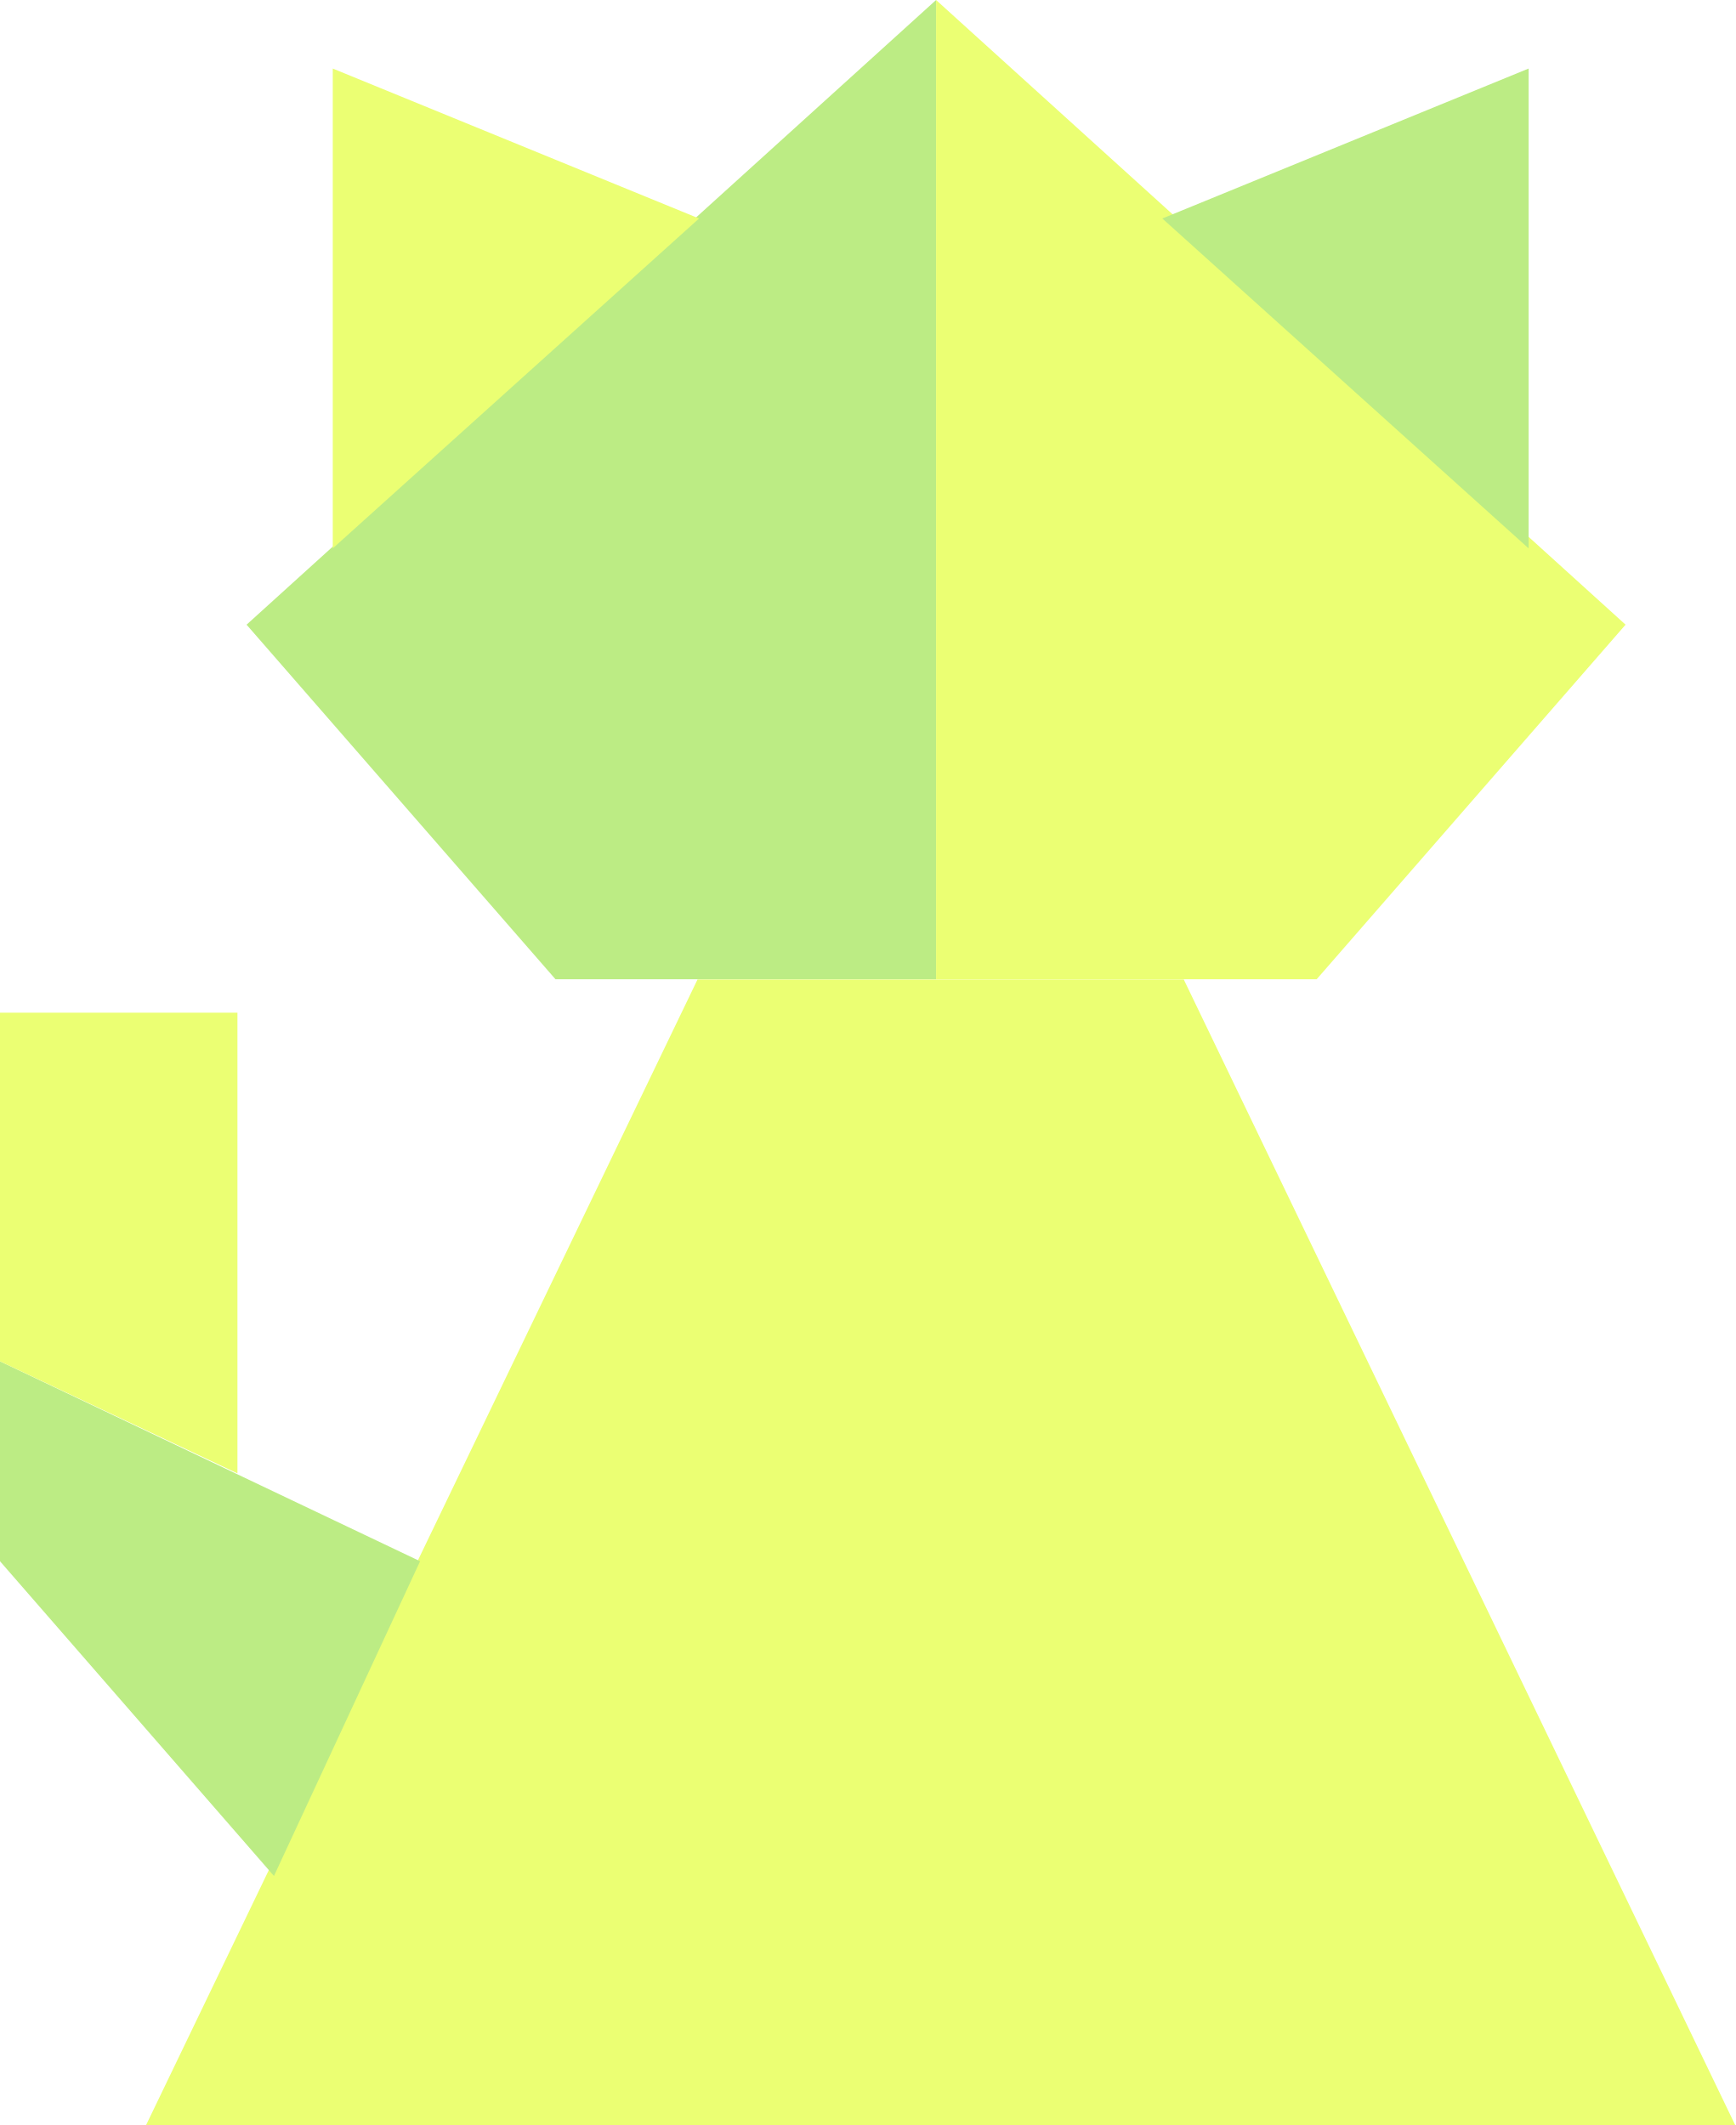
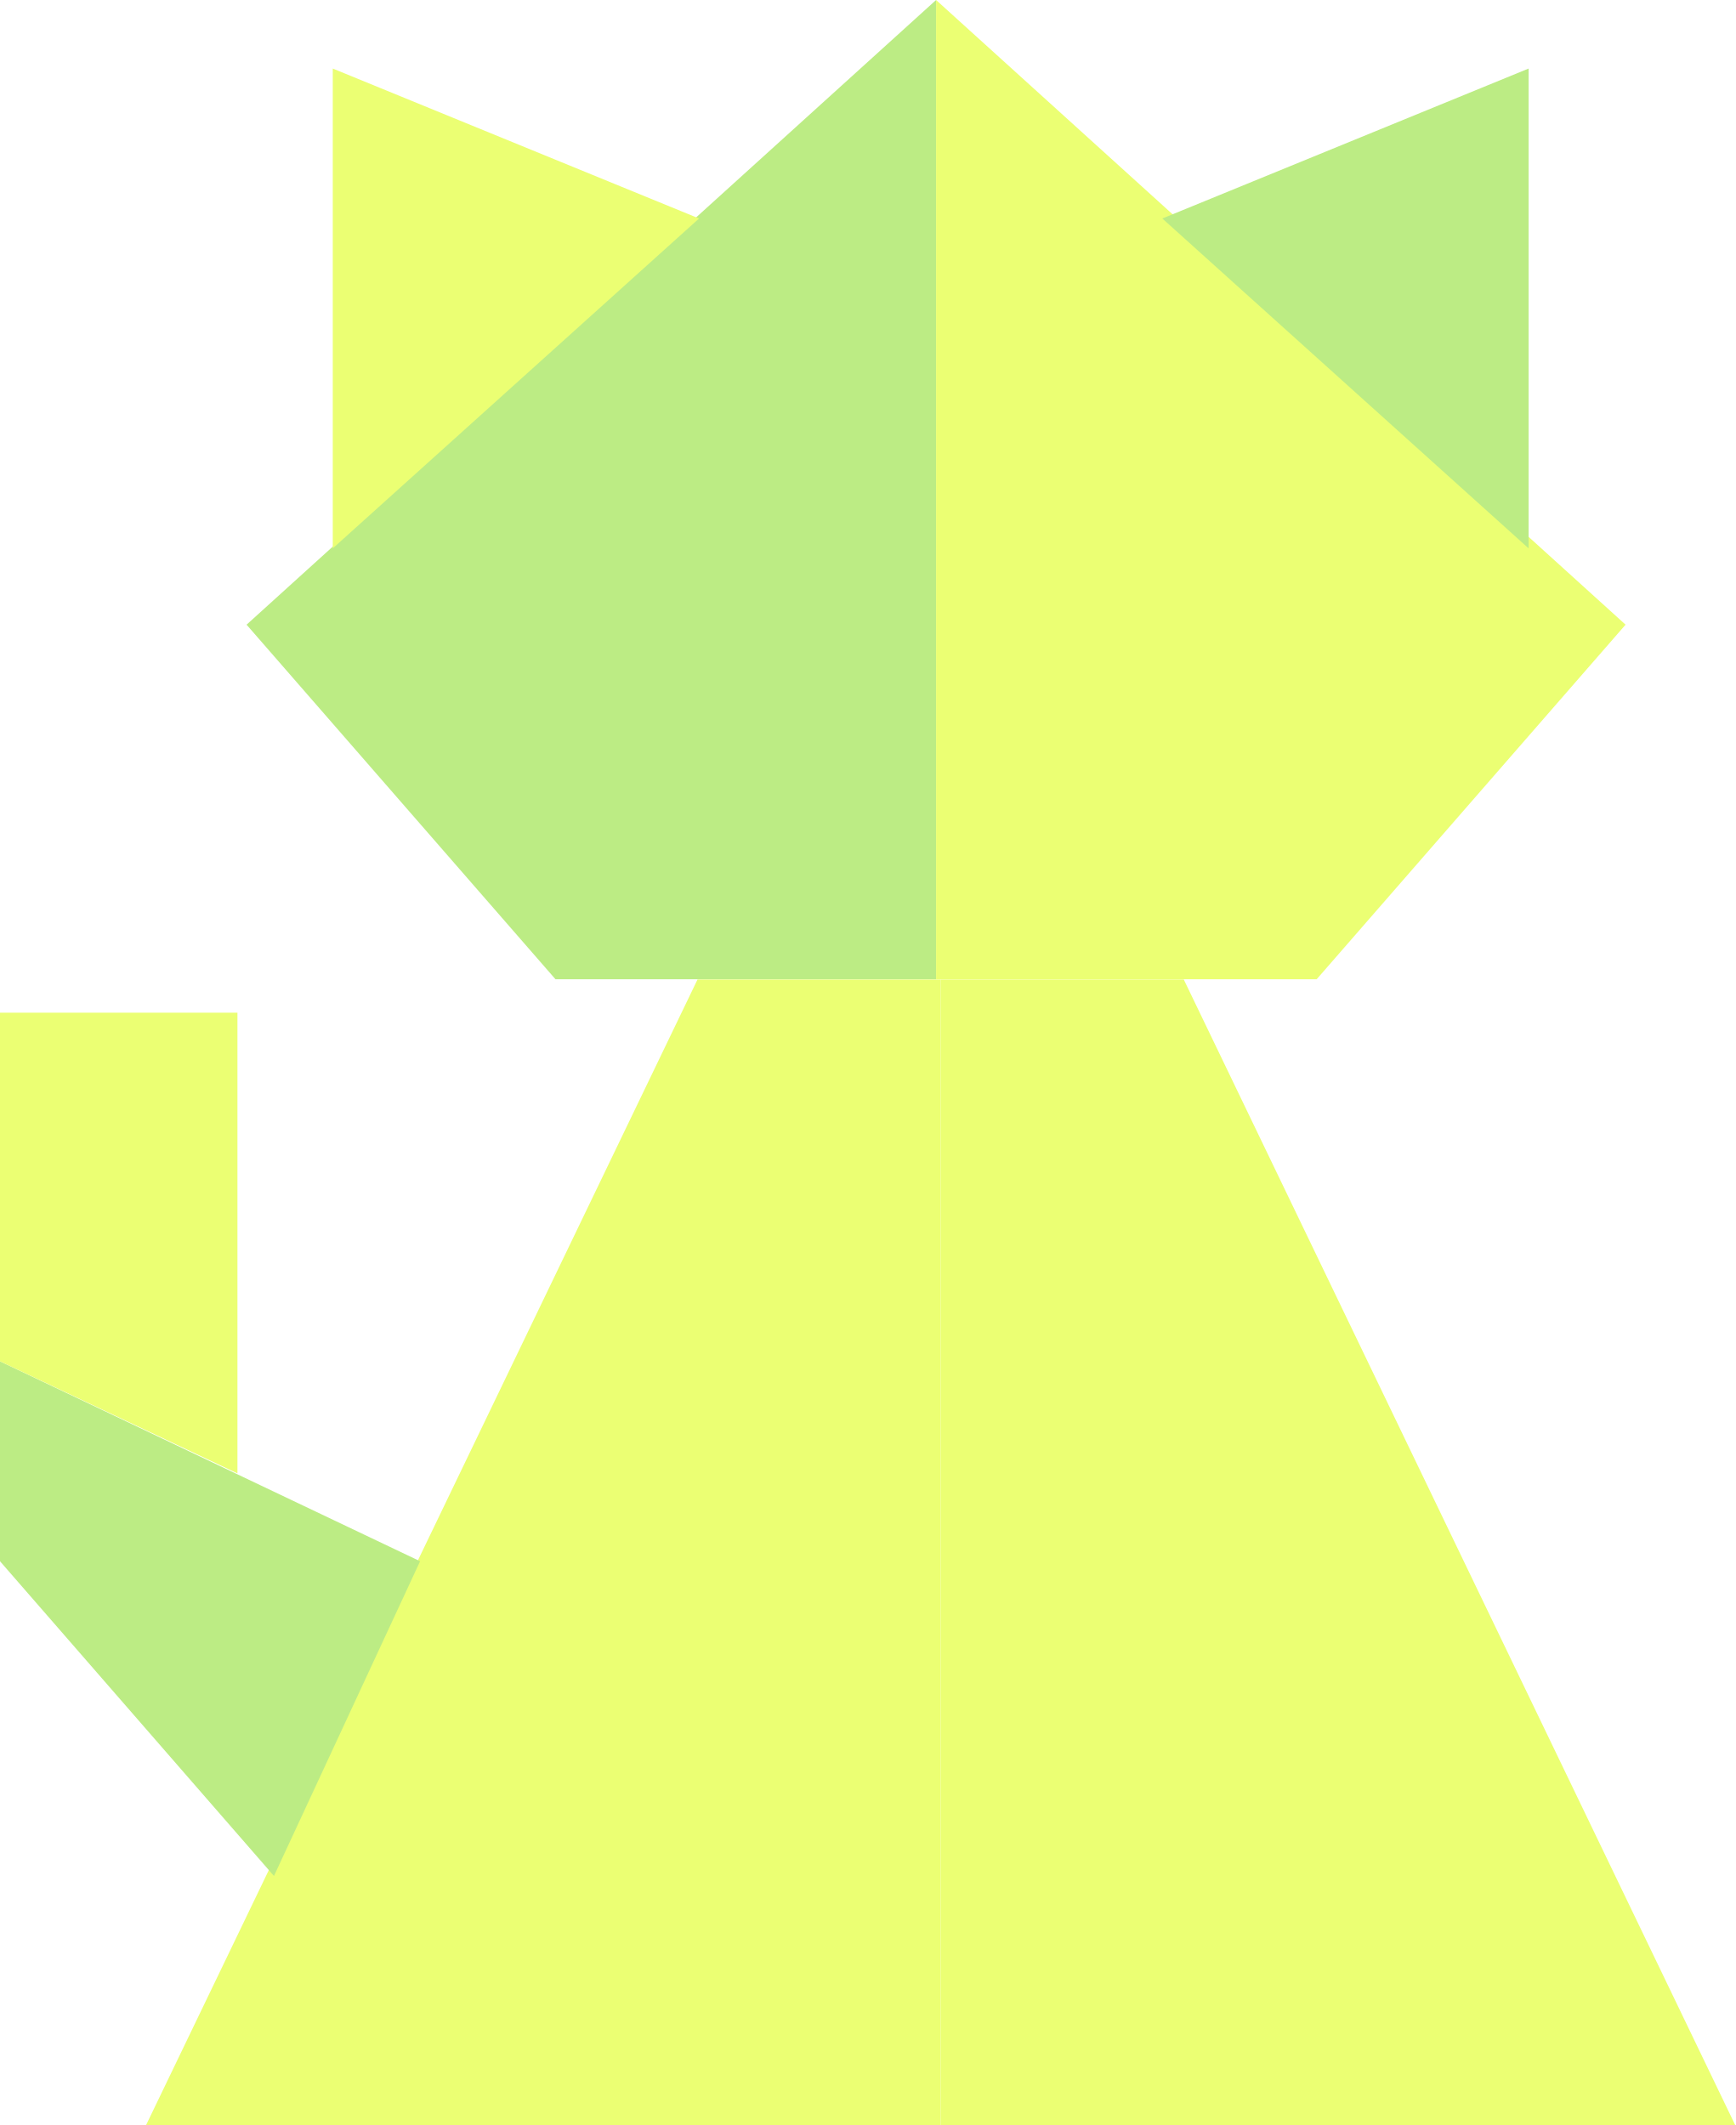
- <svg xmlns="http://www.w3.org/2000/svg" width="209" height="256" fill="none">
-   <path fill="#EBFF73" d="m17.6 256 66.415-138H113.3v138zM209 256l-66.415-138H113.3v138z" />
-   <path fill="#BCEC84" d="M50.6 188.083 0 164v24.083L33 226z" />
-   <path fill="#EBFF73" d="M0 122v42l28.6 13.5V122z" />
-   <path fill="#BCEC84" d="M29.7 75.256 112.75 0v117.969H66.906z" />
-   <path fill="#EBFF73" d="M195.8 75.256 112.75 0v117.969h45.844zM40.081 8.258v57.805l44.12-39.741z" />
-   <path fill="#BCEC84" d="M184.121 8.258v57.805l-44.12-39.741z" />
+ <svg xmlns="http://www.w3.org/2000/svg" width="209" height="256" viewBox="0 0 209 256" fill="none">
+   <path d="M17.6 256L84.015 118H113.3V256H17.6Z" fill="#EBFF73" />
+   <path d="M209 256L142.585 118H113.3V256H209Z" fill="#EBFF73" />
+   <path d="M50.6 188.083L0 164V188.083L33 226L50.6 188.083Z" fill="#BCEC84" />
+   <path d="M0 122V164L28.6 177.5V122H0Z" fill="#EBFF73" />
+   <path d="M29.7 75.256L112.75 0V117.969H66.906L29.7 75.256Z" fill="#BCEC84" />
+   <path d="M195.8 75.256L112.75 0V117.969H158.594L195.8 75.256Z" fill="#EBFF73" />
+   <path d="M40.081 8.258V66.062L84.201 26.322L40.081 8.258Z" fill="#EBFF73" />
+   <path d="M184.121 8.258V66.062L140.001 26.322L184.121 8.258Z" fill="#BCEC84" />
</svg>
